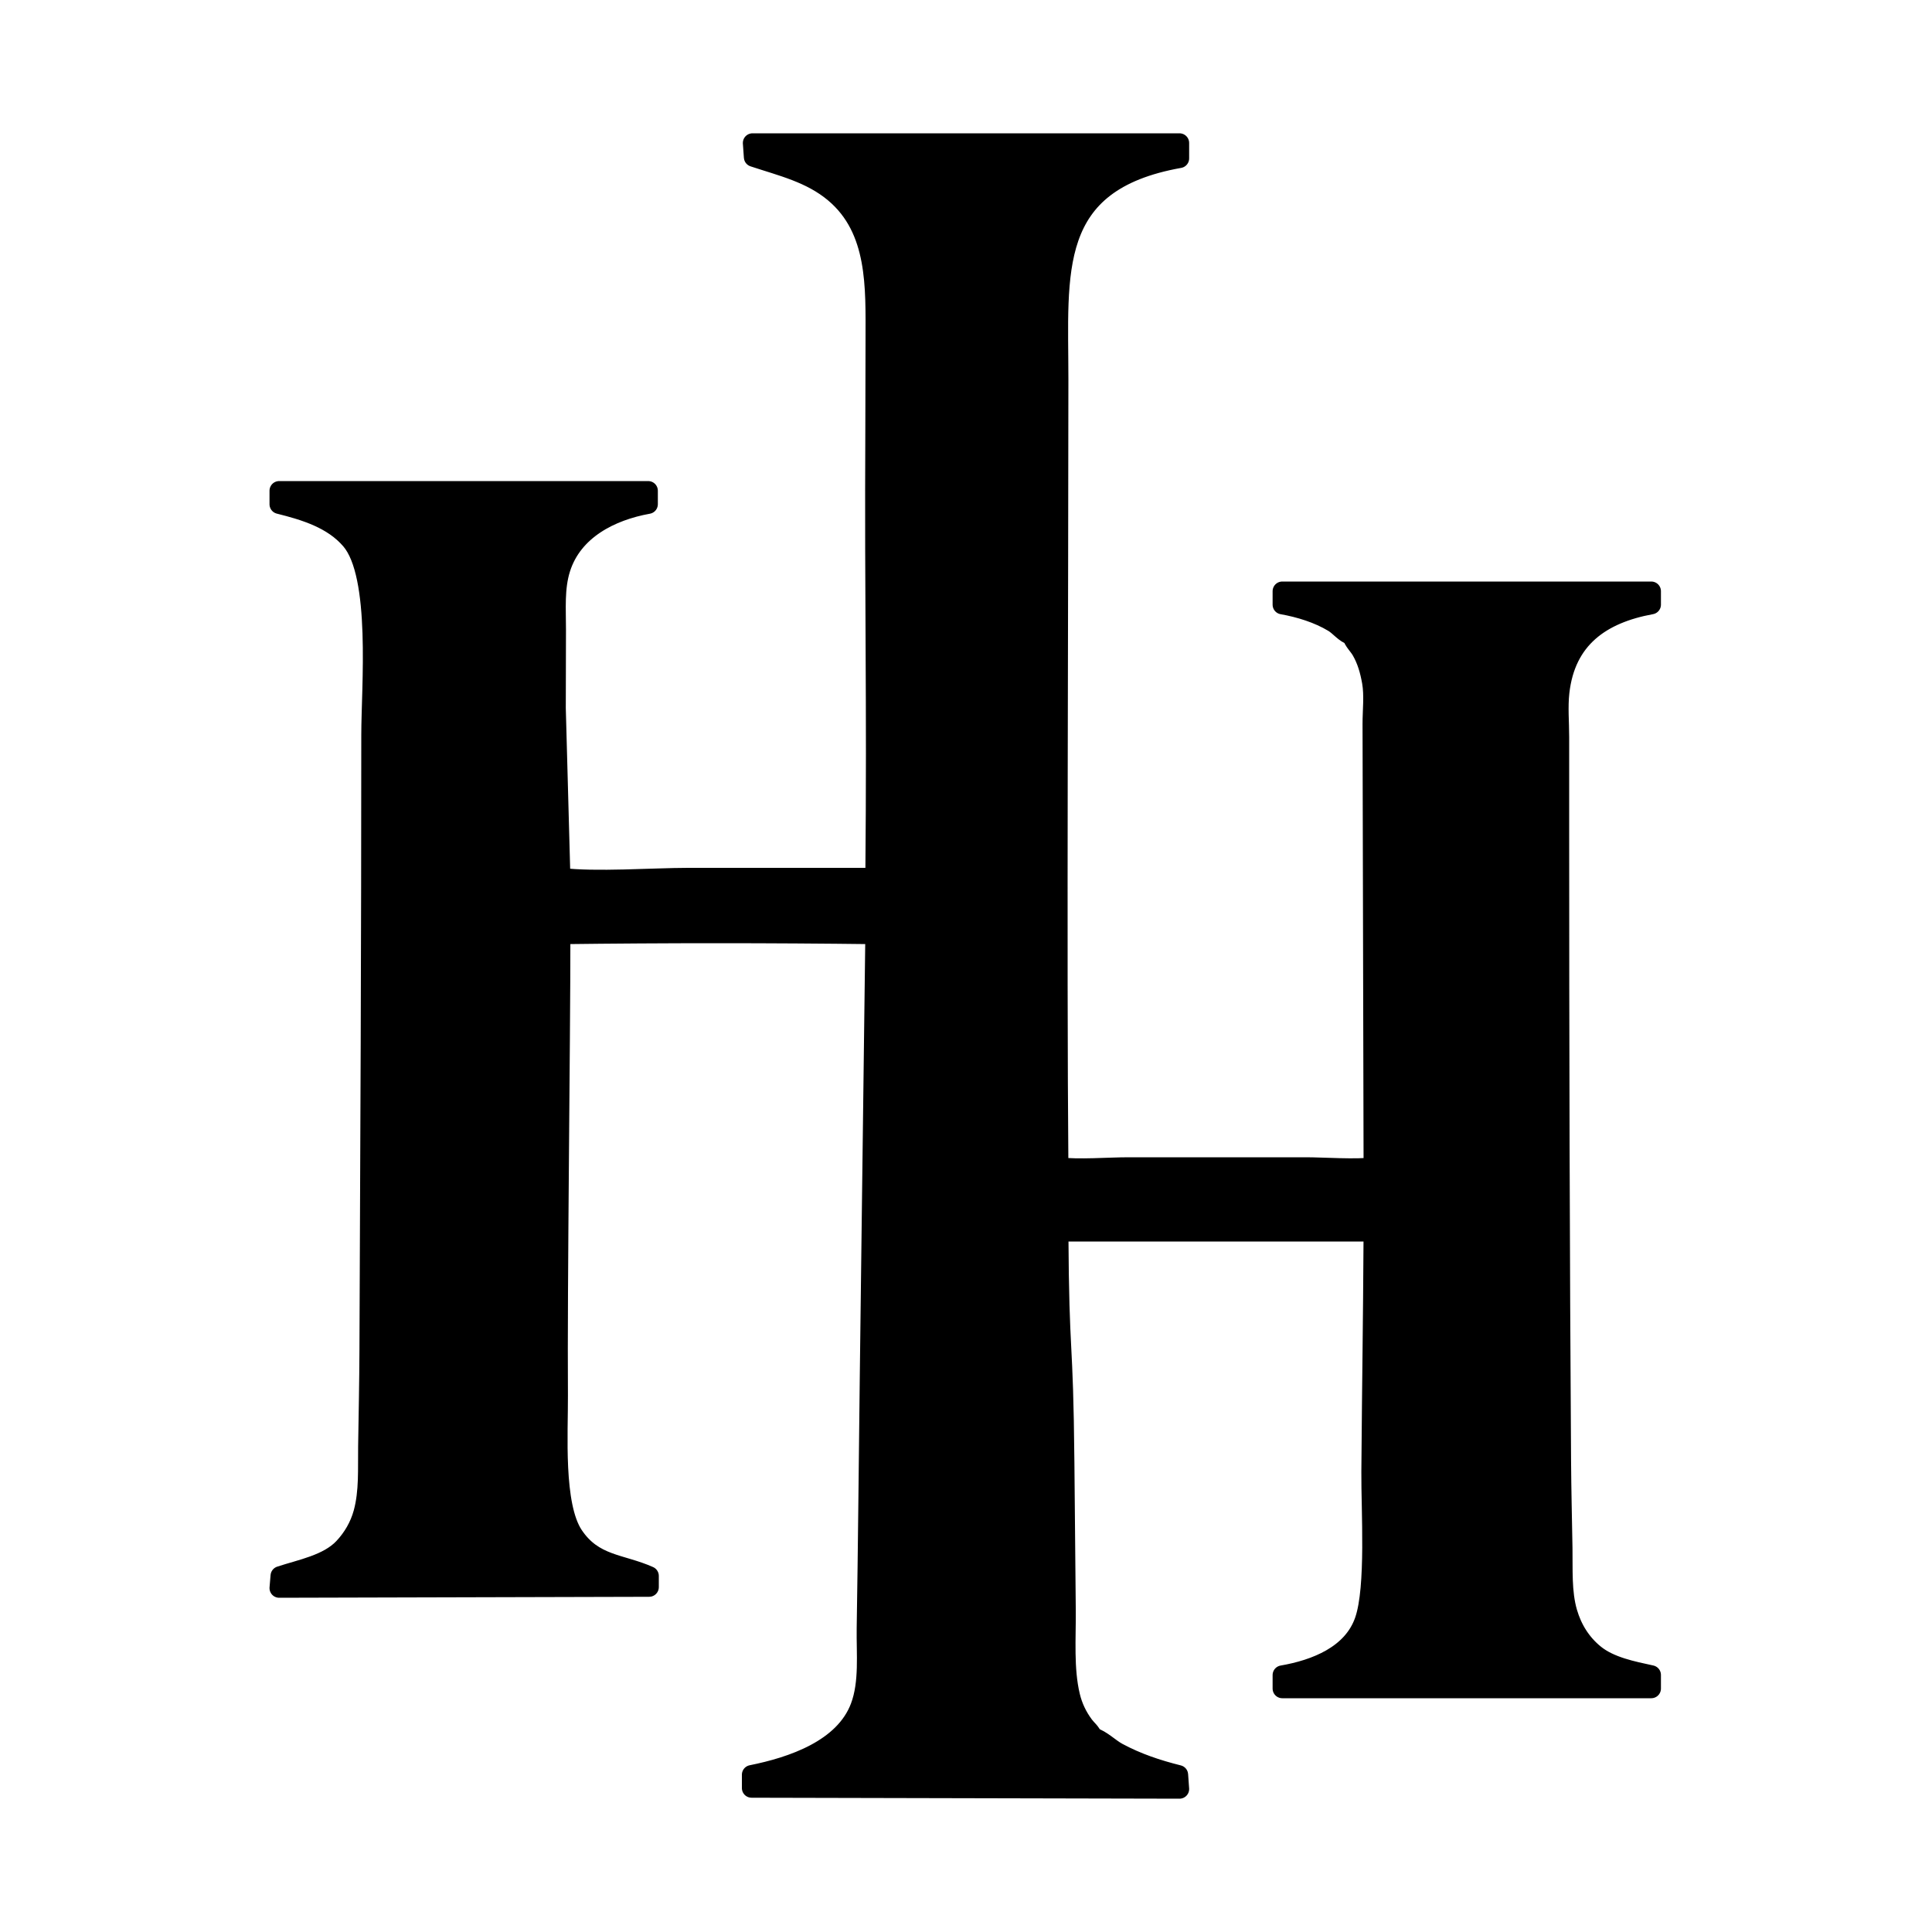
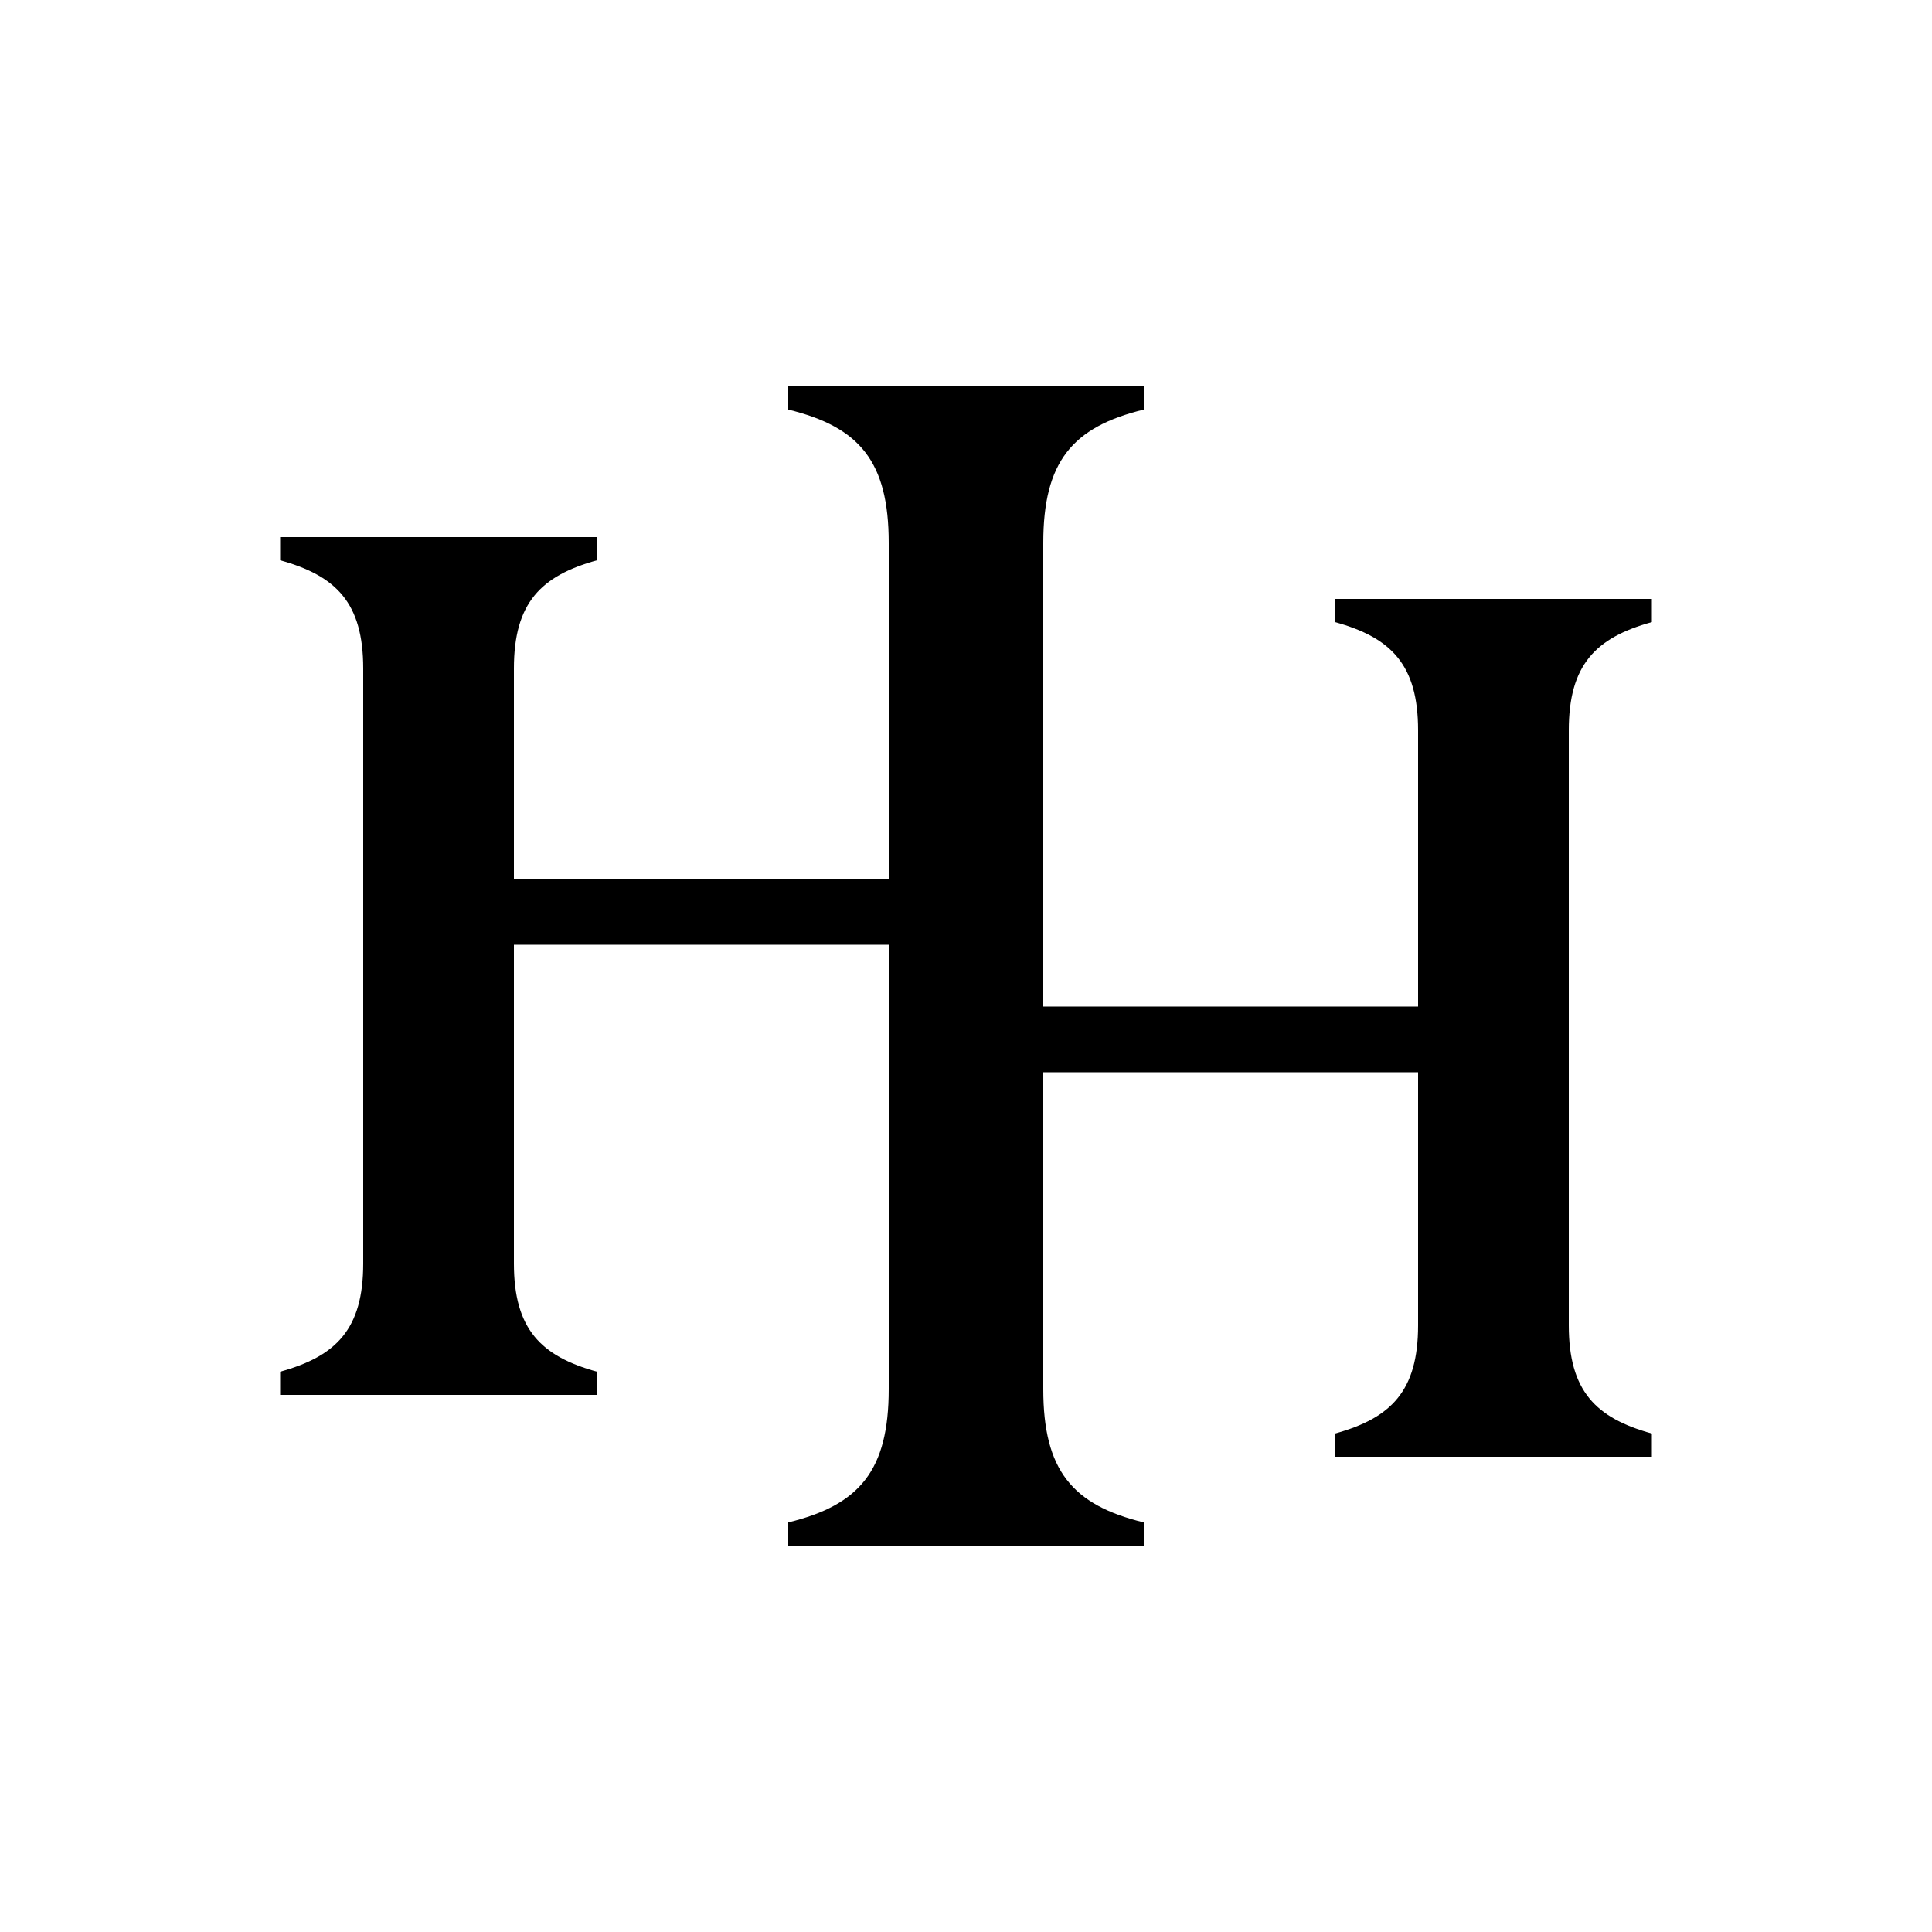
- <svg xmlns="http://www.w3.org/2000/svg" viewBox="0 0 1000 1000">
-   <defs>
-     <style>
-       
-       .cls-2{fill:currentColor}
-     </style>
-   </defs>
-   <g id="Layer_1" data-name="Layer 1">
-     <g id="Image_Trace" data-name="Image Trace">
-       <path stroke="currentColor" stroke-width="10" stroke-linejoin="round" paint-order="stroke" d="M335.5 254 L335.5 260.977 C316.14 264.452 296.546 274.322 290.235 294.322 C287.031 304.475 287.975 315.326 287.95 325.828 L287.853 366.578 L290.235 454.2 C308.153 456.428 338.092 454.2 356.15 454.2 L452.899 454.2 C453.779 355.587 452.415 318.274 452.899 219.658 C452.971 204.908 453 190.158 453 175.408 C453 148.842 454.337 118.846 431.871 99.935 C419.643 89.642 404.735 86.216 390.025 81.344 L389.5 74 L610.5 74 L610.5 81.98 C541.654 94.244 548 140.842 548 196.428 C548 302.611 547.069 497.822 548 604 C558.296 605.283 573.727 604 584.097 604 L634.448 604 L676.049 604 C684.551 604 702.368 605.234 710.787 604 L710.361 422.641 L710.249 374.89 C710.232 367.814 711.211 359.882 709.973 352.912 C708.959 347.201 707.441 341.717 704.501 336.674 C702.987 334.075 700.521 331.936 699.705 329.022 C695.975 327.928 693.419 324.253 690.13 322.262 C682.319 317.534 672.643 314.563 663.7 312.984 L663.7 306 L854.7 306 L854.7 312.969 C828.697 317.726 810.436 330.641 807.318 358.273 C806.464 365.847 807.2 373.893 807.2 381.515 L807.2 429.016 C807.2 538.022 807.458 647.014 808.18 756.017 C808.28 771.099 808.661 786.182 808.916 801.262 C809.1 812.123 808.347 824.043 811.418 834.59 C813.894 843.095 818.519 850.548 825.444 856.16 C833.394 862.601 845.019 864.834 854.7 866.95 L854.7 874 L663.7 874 L663.7 867.011 C680.709 864.074 700.061 856.697 706.212 838.734 C712.138 821.429 709.479 781.502 709.635 761.755 C710.049 709.17 710.481 690.186 710.787 637.6 L548 637.6 C548.393 706.016 550.48 688.828 551.113 757.242 L551.819 833.49 C551.952 847.863 550.655 863.807 554.026 877.871 C555.362 883.443 557.74 888.424 561.147 893.007 C562.758 895.174 564.66 896.403 565.621 899.03 C570.145 900.333 574.365 904.762 578.579 907.026 C588.615 912.418 598.949 915.862 609.973 918.618 L610.5 926 L389 925.499 L389 918.6 C409.887 914.423 436.941 905.396 445.168 883.435 C449.876 870.867 448.216 855.961 448.419 842.772 C448.745 821.607 449.047 800.443 449.265 779.276 C450.046 703.518 451.997 559.464 452.899 483.706 C398.38 483.041 344.751 483.025 290.235 483.706 C290.235 540.288 288.582 665.67 288.961 722.25 C289.089 741.305 286.486 779.124 296.958 794.739 C307.325 810.199 321.392 809.147 336 815.681 L336 821.499 L144.5 822 L145.029 815.655 C155.665 812.128 169.674 809.647 177.736 801.076 C182.52 795.991 186.057 789.901 187.915 783.144 C190.979 772.002 190.18 760.023 190.367 748.584 C190.641 731.92 190.977 715.256 191.05 698.589 C191.52 592.504 192 486.423 192 380.336 C192 355.77 197.158 297.831 181.514 279.57 C172.167 268.659 157.94 264.36 144.5 261 L144.5 254 Z" class="cls-2" />
-     </g>
+ <svg xmlns="http://www.w3.org/2000/svg" viewBox="0 0 1000 1000" role="img" aria-labelledby="title desc">
+   <g fill="currentColor">
+     <path d="M145 278h164v12c-29 8-43 22-43 56v308c0 34 14 48 43 56v12H145v-12c29-8 43-22 43-56V346c0-34-14-48-43-56z" />
+     <path d="M408 200h184v12c-37 9-52 27-52 69v438c0 42 15 60 52 69v12H408v-12c37-9 52-27 52-69V281c0-42-15-60-52-69z" />
+     <path d="M691 310h164v12c-29 8-43 22-43 56v308c0 34 14 48 43 56v12H691v-12c29-8 43-22 43-56V378c0-34-14-48-43-56z" />
+     <path d="M230 455h270v34H230z" />
+     <path d="M500 521h235v34H500z" />
  </g>
</svg>
